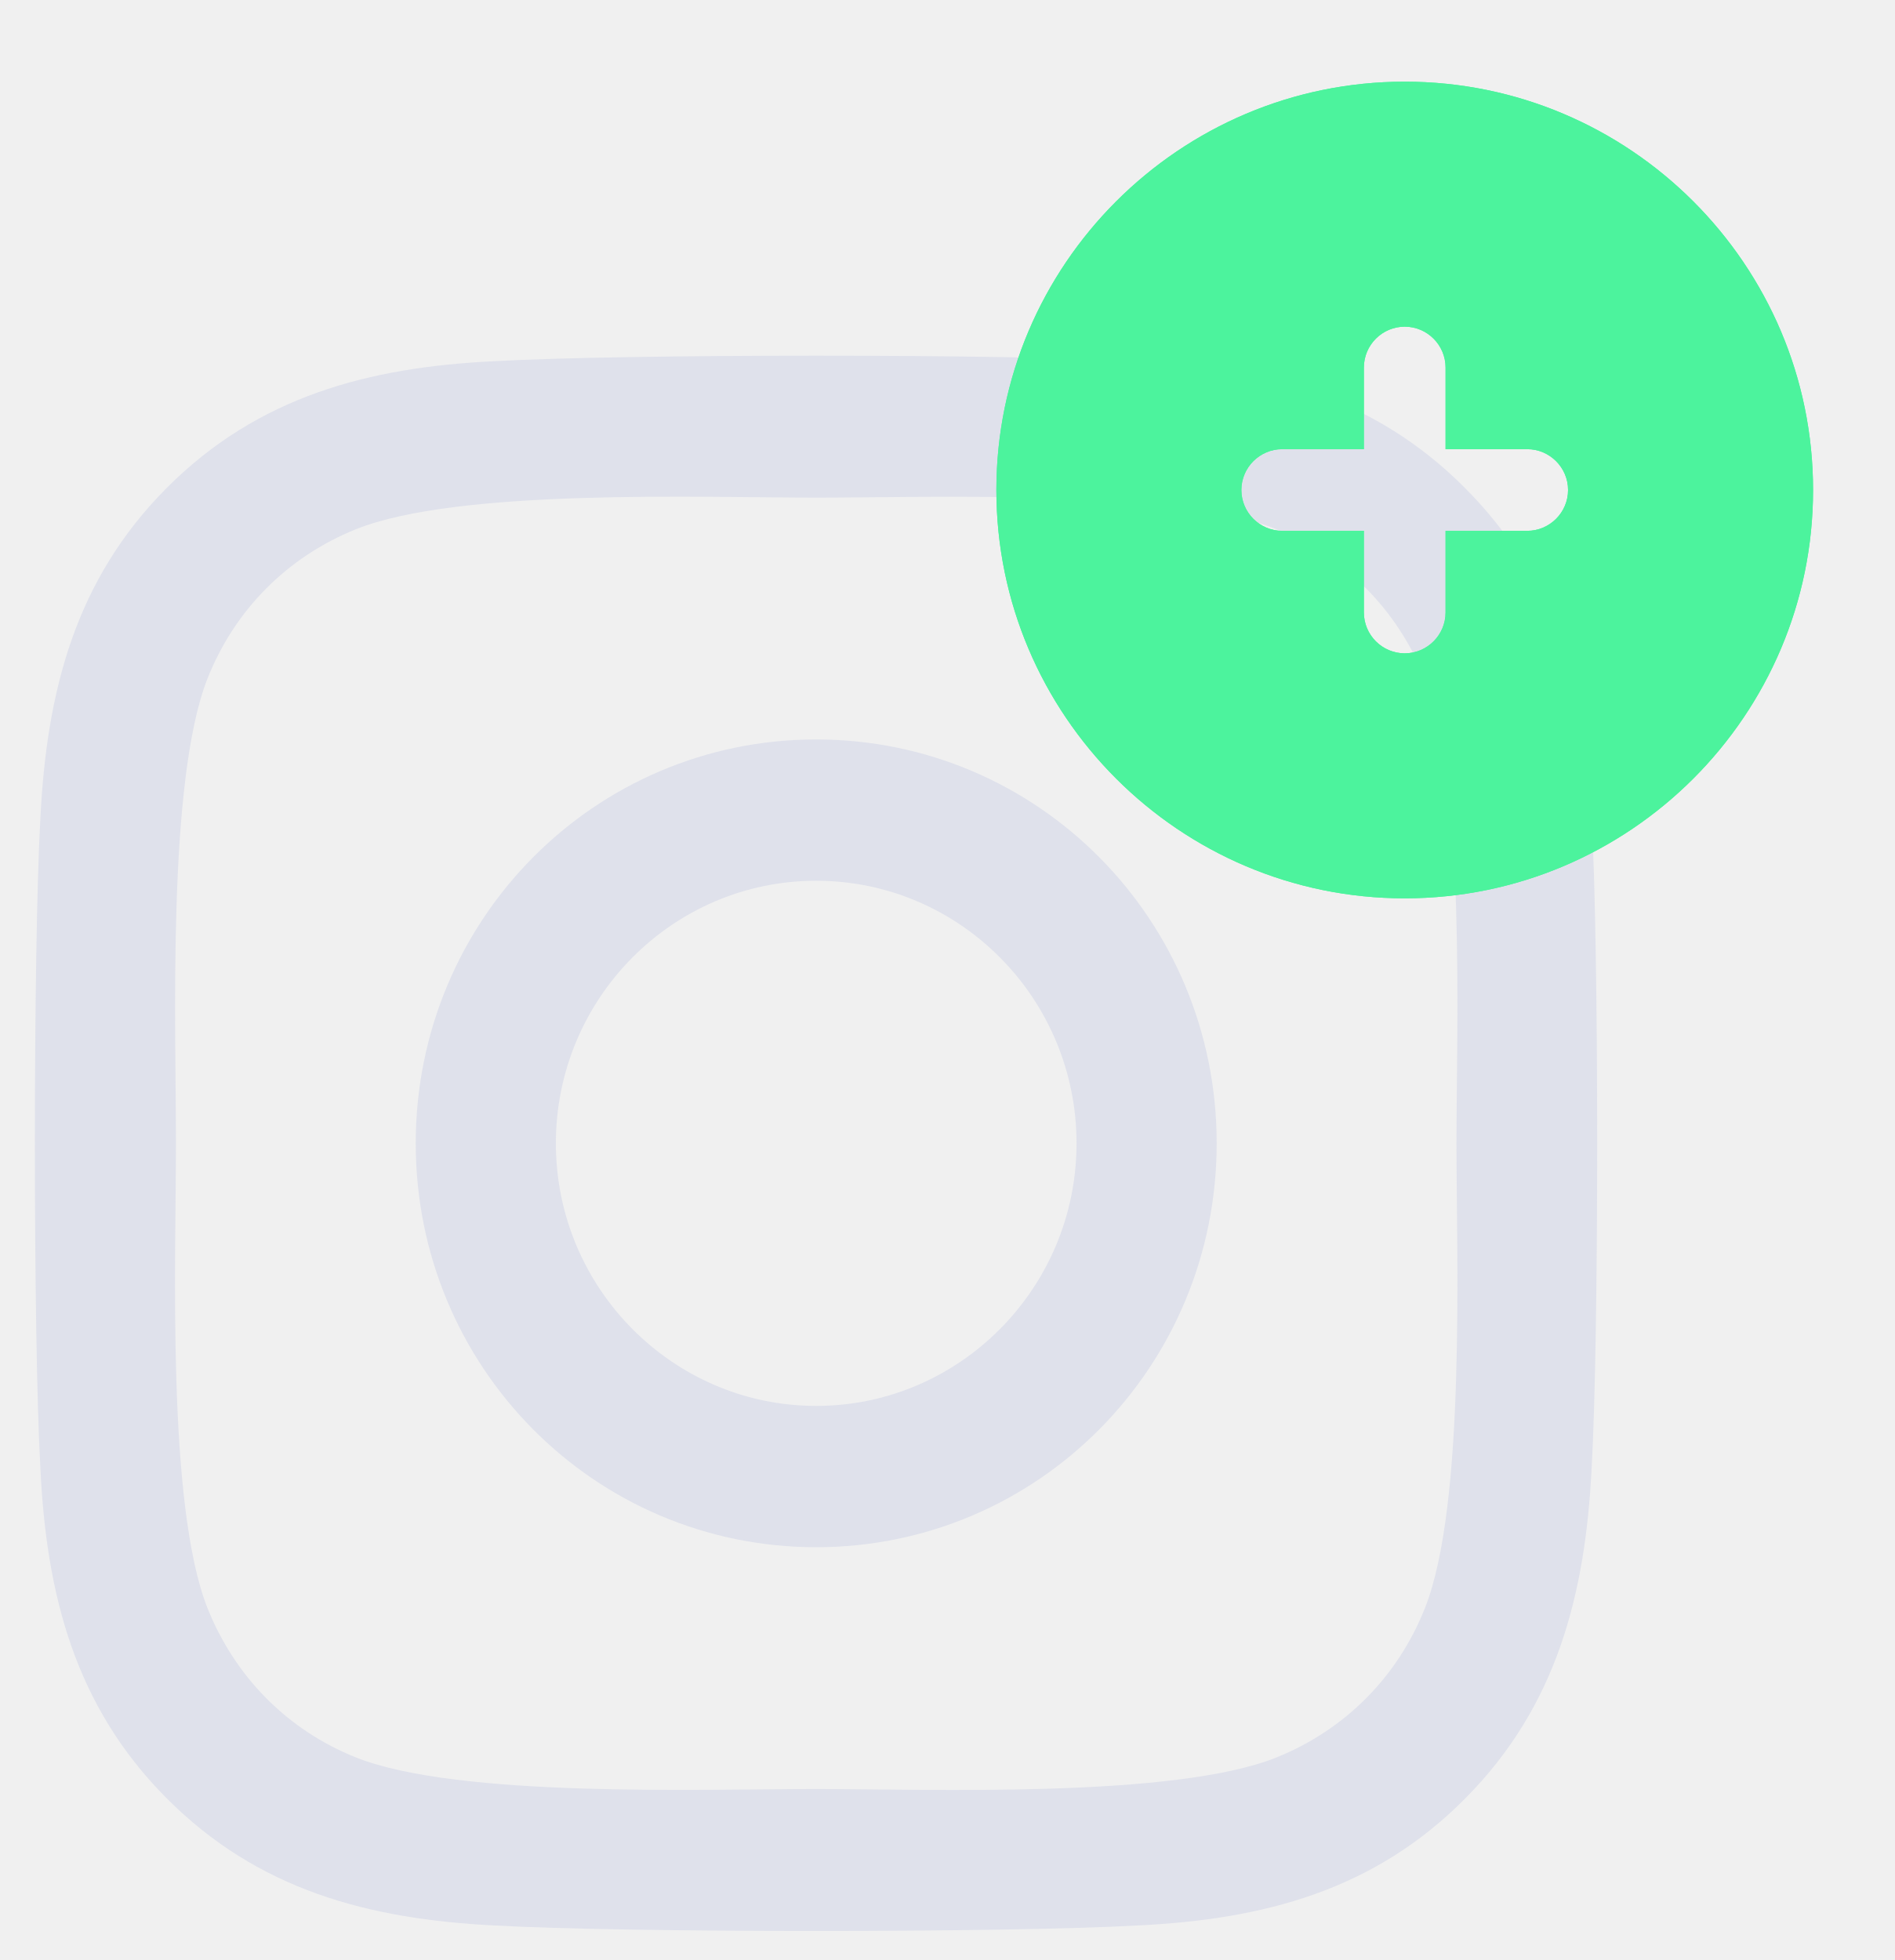
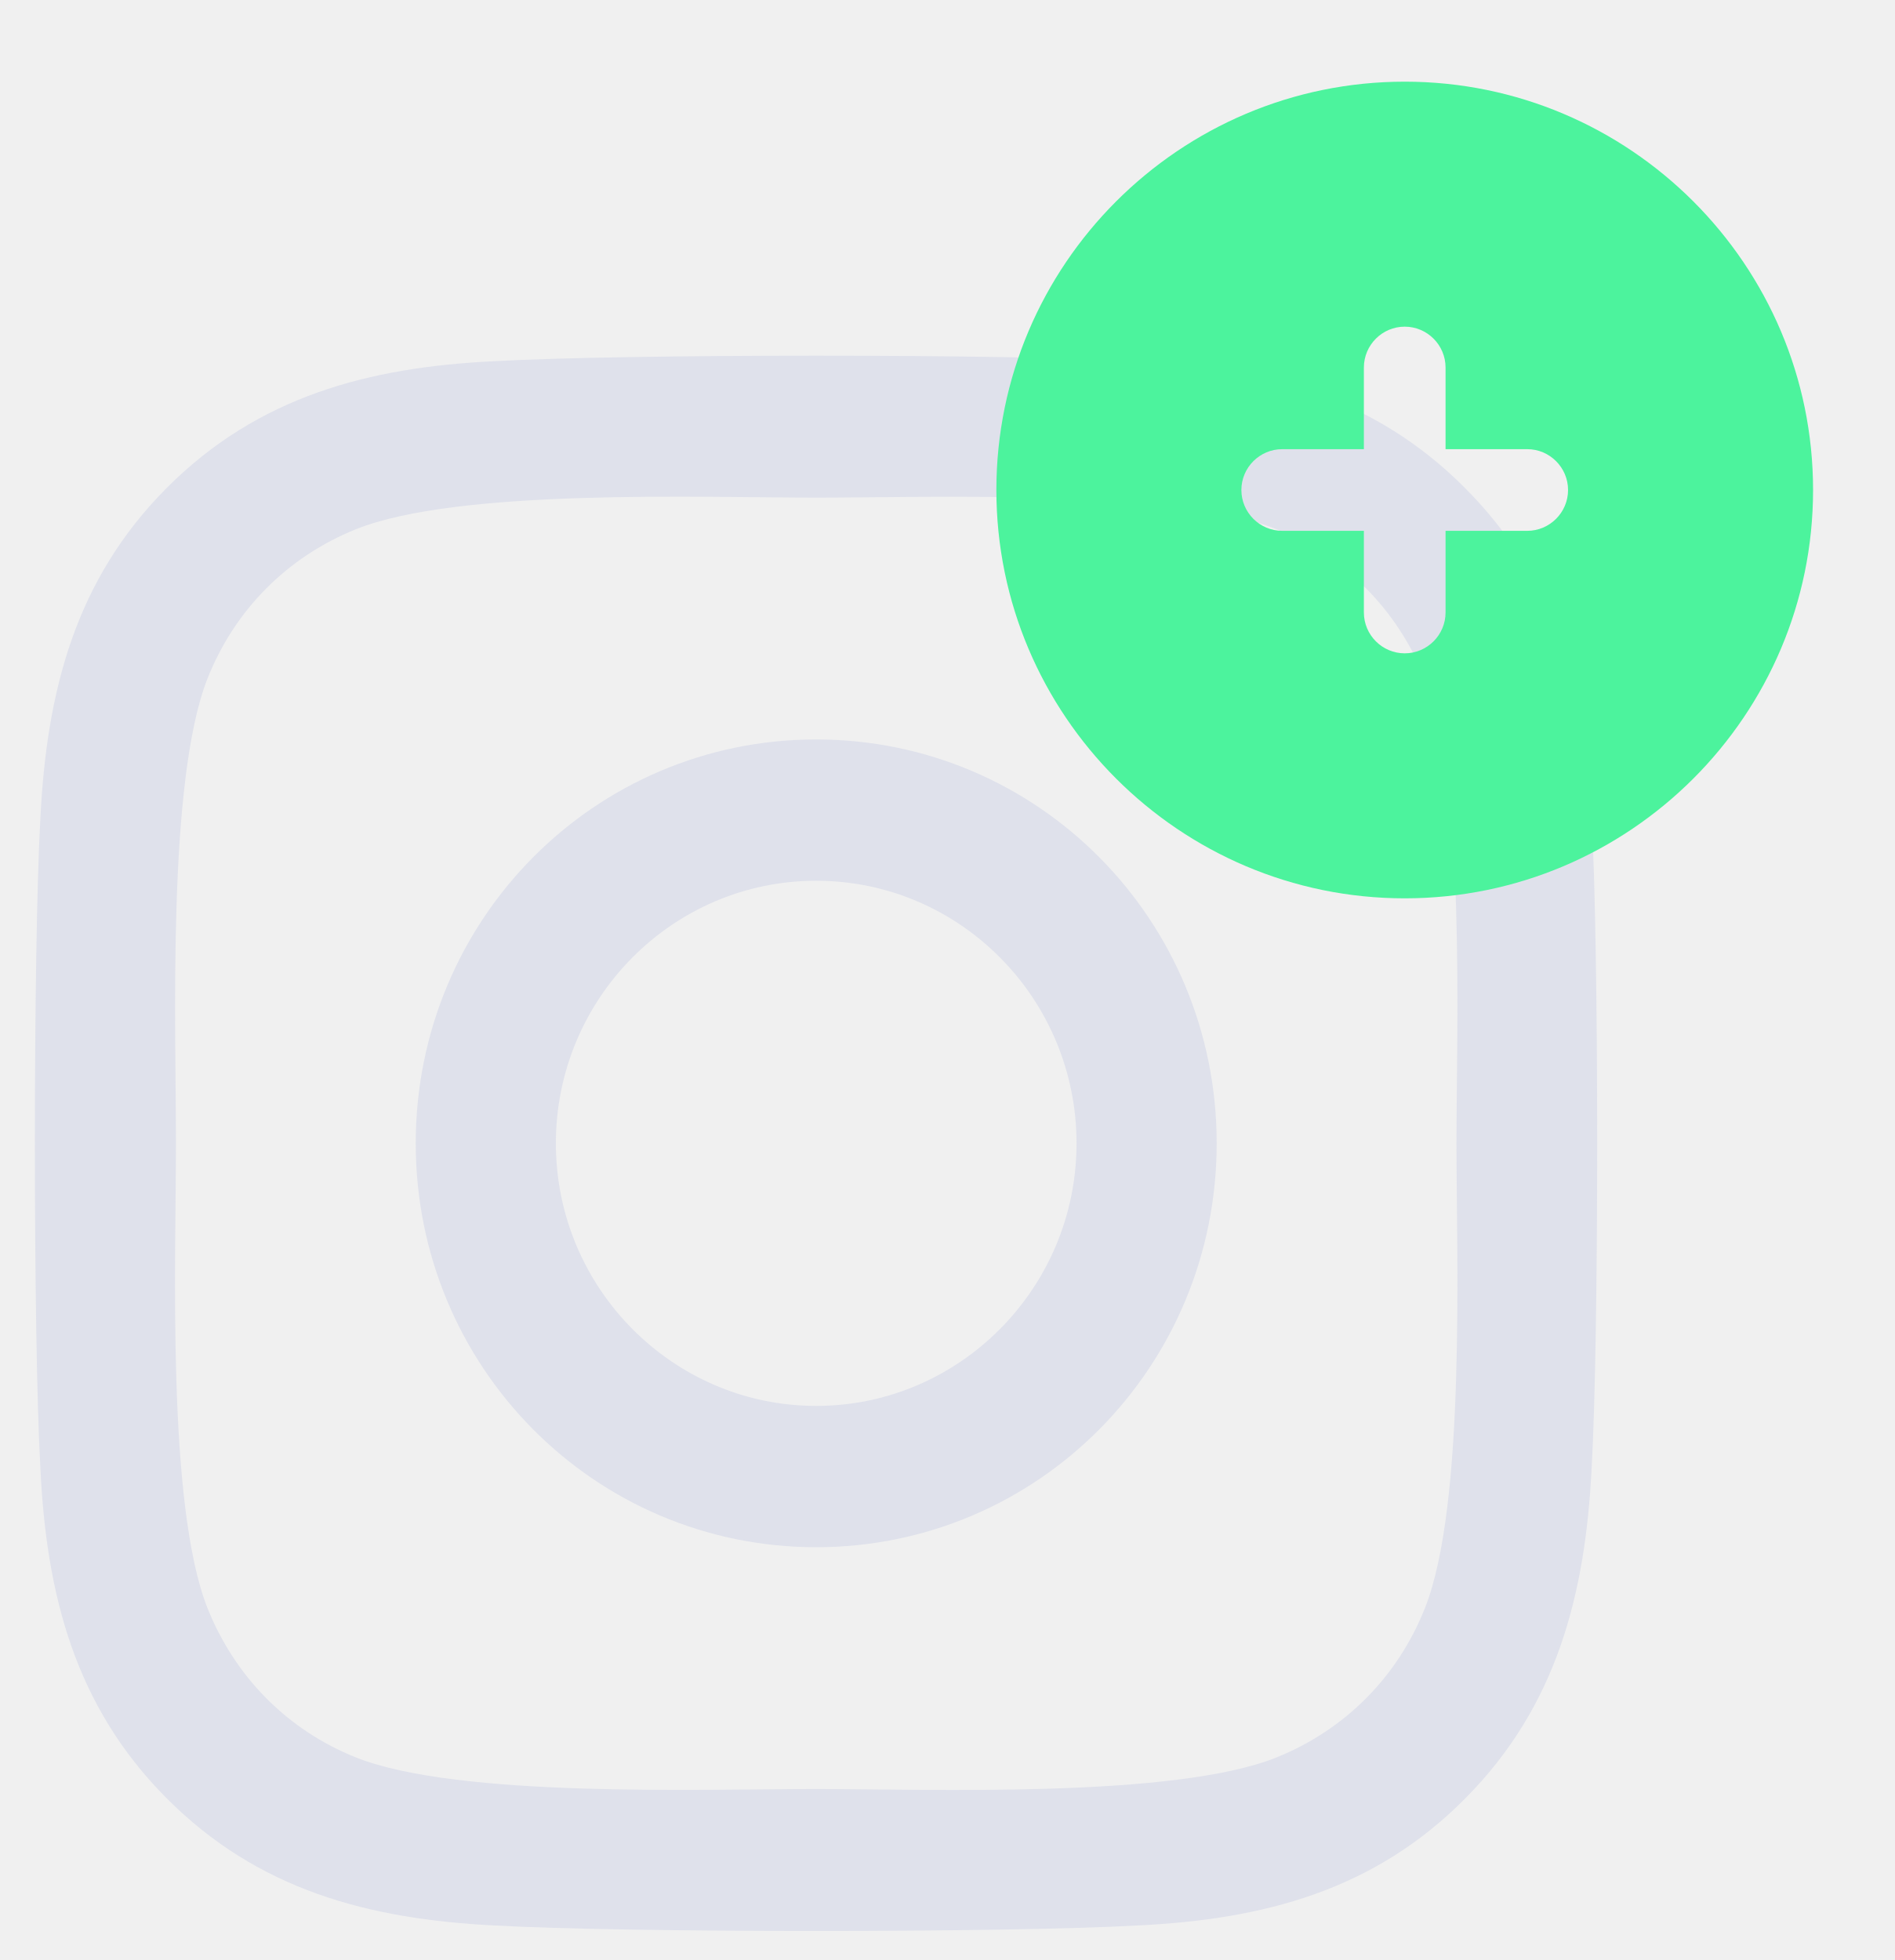
- <svg xmlns="http://www.w3.org/2000/svg" width="29" height="30" viewBox="0 0 29 30" fill="none">
+ <svg xmlns="http://www.w3.org/2000/svg" viewBox="0 0 29 30" fill="none">
  <path d="M12.492 11.318C9.1 11.318 6.363 14.078 6.363 17.5C6.363 20.922 9.1 23.682 12.492 23.682C15.885 23.682 18.622 20.922 18.622 17.5C18.622 14.078 15.885 11.318 12.492 11.318ZM12.492 21.519C10.3 21.519 8.508 19.717 8.508 17.5C8.508 15.283 10.295 13.481 12.492 13.481C14.69 13.481 16.477 15.283 16.477 17.5C16.477 19.717 14.685 21.519 12.492 21.519V21.519ZM20.302 11.065C20.302 11.867 19.662 12.507 18.872 12.507C18.078 12.507 17.443 11.862 17.443 11.065C17.443 10.269 18.083 9.623 18.872 9.623C19.662 9.623 20.302 10.269 20.302 11.065ZM24.361 12.529C24.271 10.597 23.833 8.886 22.43 7.477C21.033 6.067 19.337 5.626 17.421 5.529C15.448 5.416 9.532 5.416 7.558 5.529C5.649 5.621 3.952 6.062 2.549 7.471C1.146 8.881 0.714 10.592 0.618 12.523C0.506 14.514 0.506 20.481 0.618 22.471C0.709 24.403 1.146 26.114 2.549 27.523C3.952 28.933 5.643 29.374 7.558 29.471C9.532 29.584 15.448 29.584 17.421 29.471C19.337 29.379 21.033 28.938 22.43 27.523C23.828 26.114 24.265 24.403 24.361 22.471C24.474 20.481 24.474 14.519 24.361 12.529V12.529ZM21.812 24.607C21.396 25.662 20.59 26.474 19.539 26.899C17.966 27.529 14.232 27.383 12.492 27.383C10.754 27.383 7.014 27.523 5.446 26.899C4.4 26.48 3.595 25.667 3.173 24.607C2.549 23.02 2.693 19.254 2.693 17.5C2.693 15.746 2.555 11.975 3.173 10.393C3.589 9.338 4.395 8.526 5.446 8.101C7.019 7.471 10.754 7.617 12.492 7.617C14.232 7.617 17.971 7.477 19.539 8.101C20.585 8.521 21.39 9.333 21.812 10.393C22.436 11.98 22.292 15.746 22.292 17.5C22.292 19.254 22.436 23.025 21.812 24.607Z" fill="#DFE1EB" />
  <path fill-rule="evenodd" clip-rule="evenodd" d="M23.375 8.125H22.125V9.375C22.125 9.719 21.844 10 21.5 10C21.156 10 20.875 9.719 20.875 9.375V8.125H19.625C19.281 8.125 19 7.844 19 7.5C19 7.156 19.281 6.875 19.625 6.875H20.875V5.625C20.875 5.281 21.156 5 21.5 5C21.844 5 22.125 5.281 22.125 5.625V6.875H23.375C23.719 6.875 24 7.156 24 7.5C24 7.844 23.719 8.125 23.375 8.125M21.5 1.25C18.054 1.25 15.25 4.054 15.25 7.5C15.25 10.946 18.054 13.75 21.5 13.75C24.946 13.75 27.75 10.946 27.75 7.5C27.75 4.054 24.946 1.25 21.5 1.25" fill="#4CF39D" />
-   <mask id="mask0" mask-type="alpha" maskUnits="userSpaceOnUse" x="15" y="1" width="13" height="13">
-     <path fill-rule="evenodd" clip-rule="evenodd" d="M23.375 8.125H22.125V9.375C22.125 9.719 21.844 10 21.5 10C21.156 10 20.875 9.719 20.875 9.375V8.125H19.625C19.281 8.125 19 7.844 19 7.5C19 7.156 19.281 6.875 19.625 6.875H20.875V5.625C20.875 5.281 21.156 5 21.5 5C21.844 5 22.125 5.281 22.125 5.625V6.875H23.375C23.719 6.875 24 7.156 24 7.5C24 7.844 23.719 8.125 23.375 8.125M21.5 1.25C18.054 1.25 15.25 4.054 15.25 7.5C15.25 10.946 18.054 13.75 21.5 13.75C24.946 13.75 27.75 10.946 27.75 7.5C27.75 4.054 24.946 1.25 21.5 1.25" fill="white" />
-   </mask>
-   <g mask="url(#mask0)">
-     <rect x="14" width="15" height="15" fill="#4CF39D" />
-   </g>
</svg>
